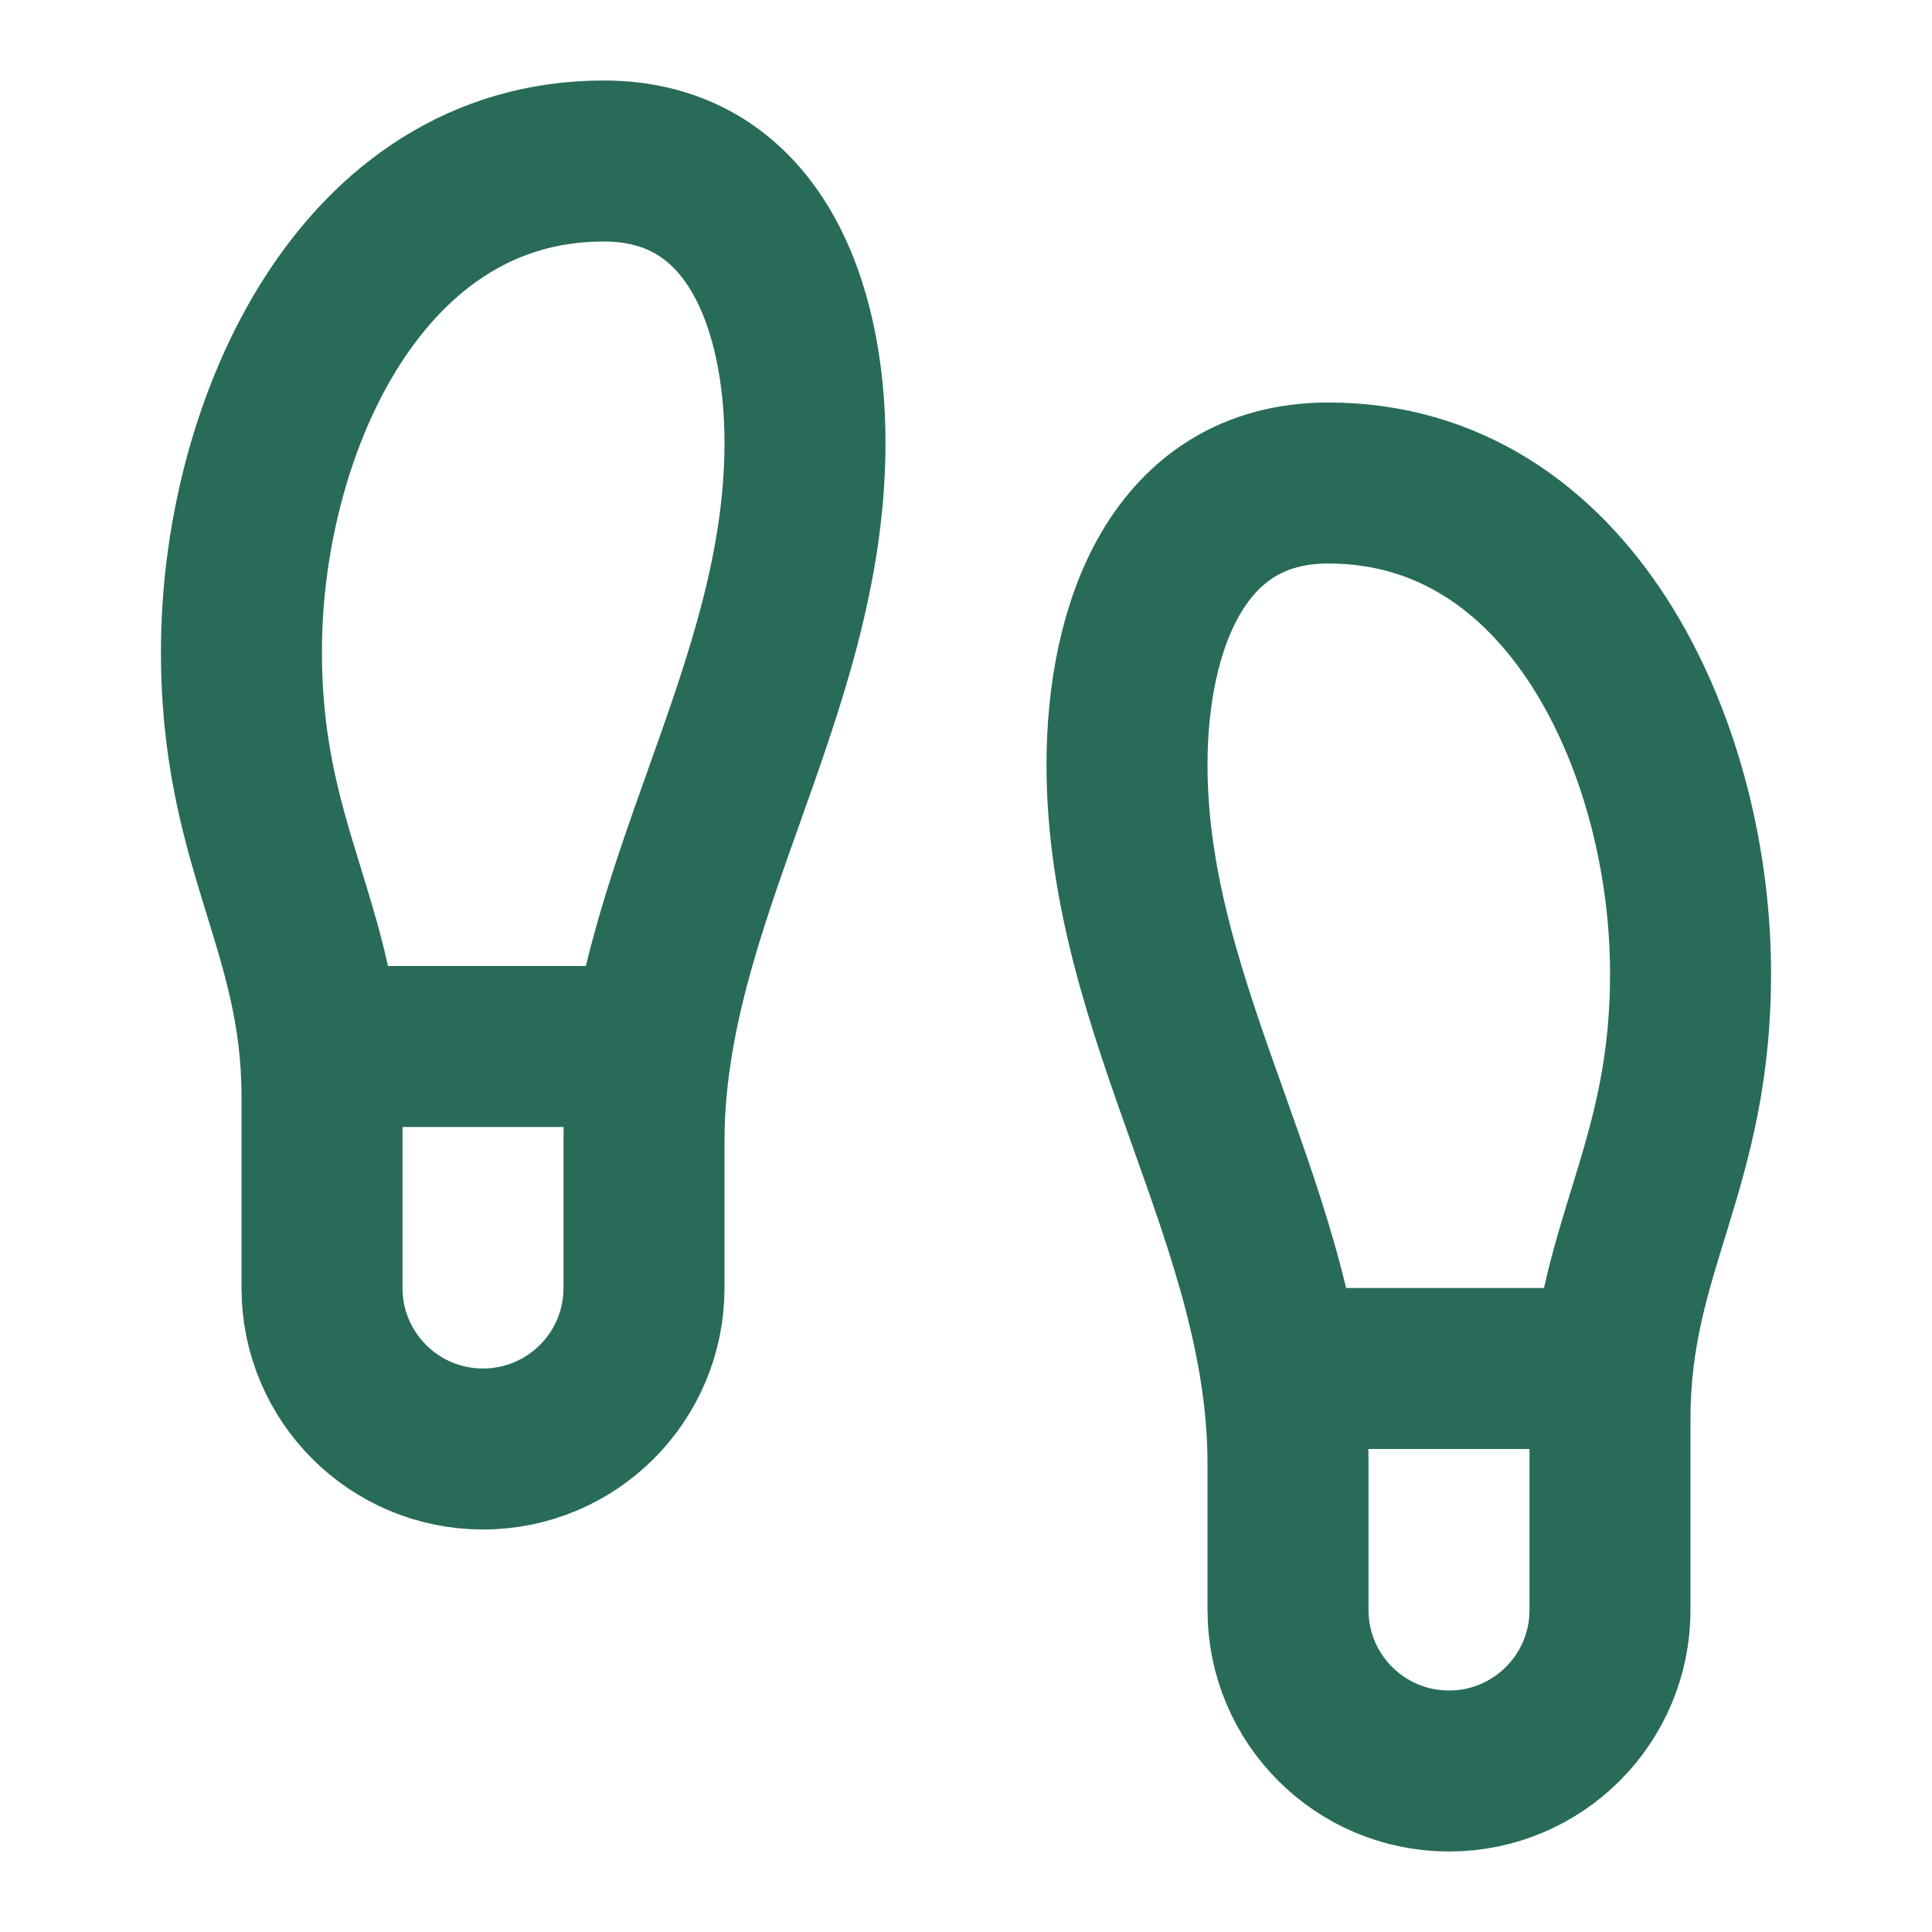
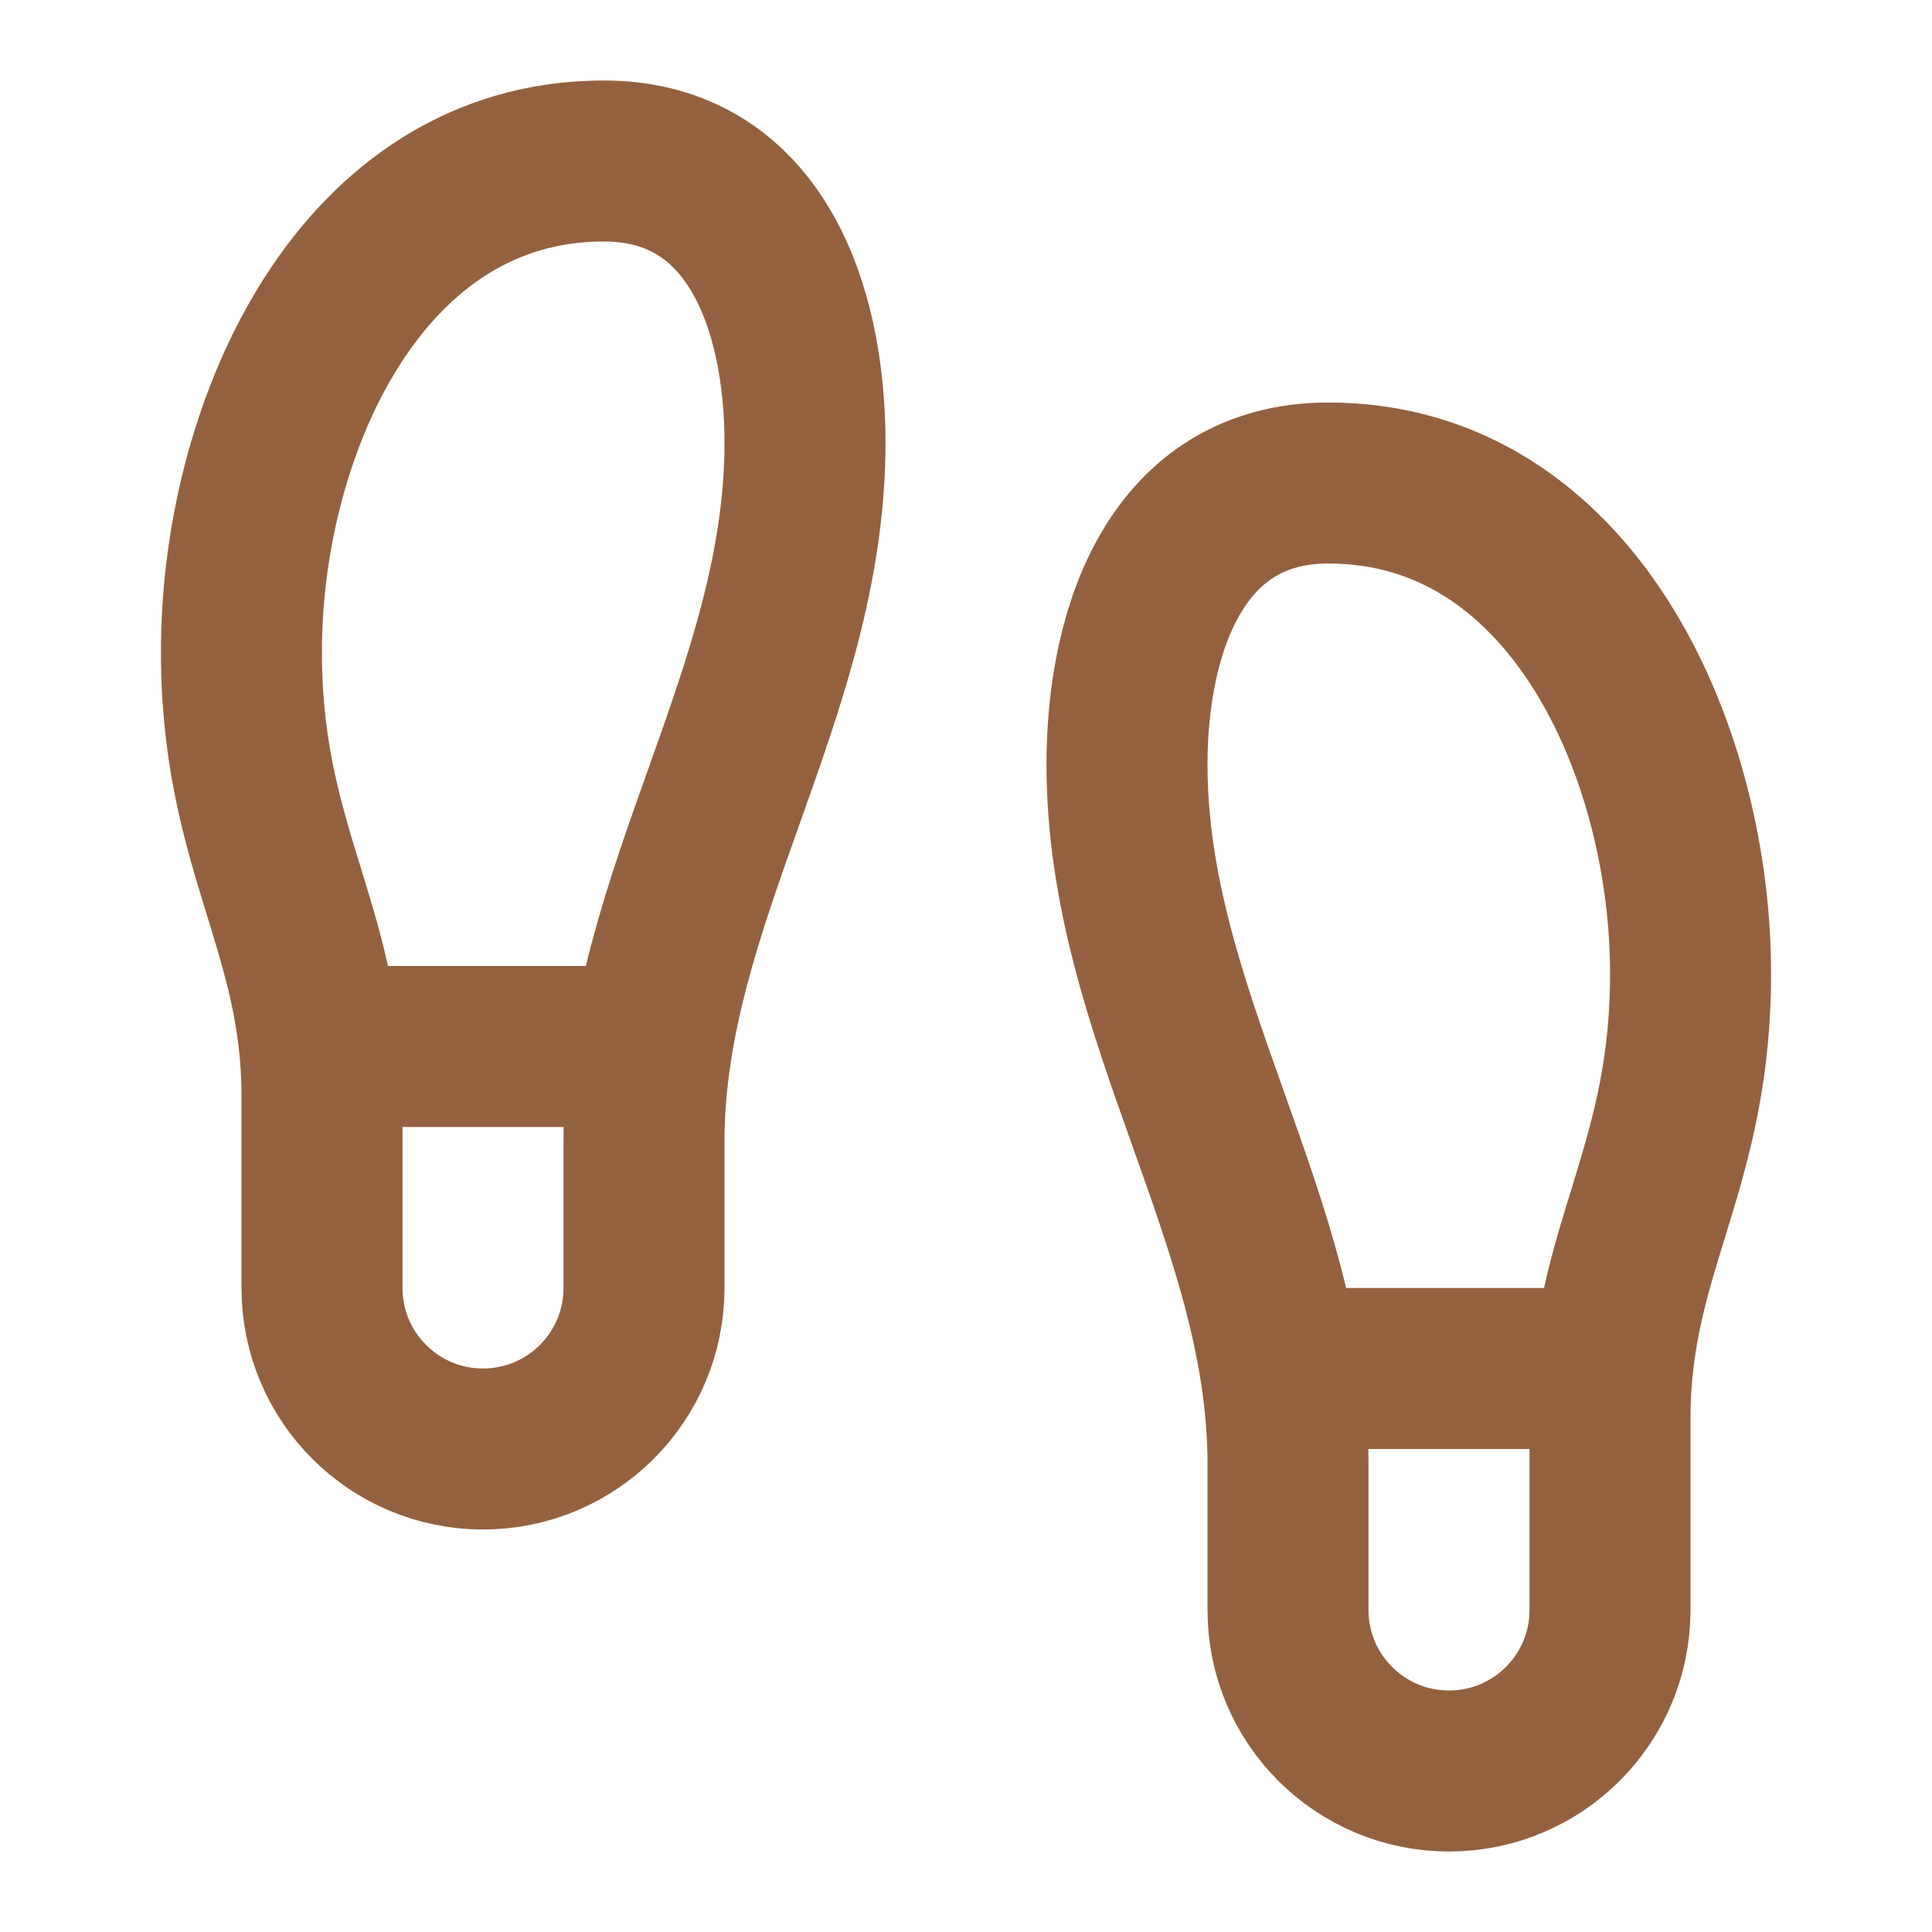
- <svg xmlns="http://www.w3.org/2000/svg" class="lucide lucide-footprints" width="24" height="24" viewBox="0 0 24 24" fill="none" stroke="#286b59" stroke-width="2" stroke-linecap="round" stroke-linejoin="round">
+ <svg xmlns="http://www.w3.org/2000/svg" class="lucide lucide-footprints" width="24" height="24" viewBox="0 0 24 24" fill="none" stroke="#93613F" stroke-width="2" stroke-linecap="round" stroke-linejoin="round">
  <path d="M4 16v-2.38C4 11.5 2.97 10.5 3 8c.03-2.72 1.49-6 4.5-6C9.37 2 10 3.8 10 5.5c0 3.11-2 5.66-2 8.68V16a2 2 0 1 1-4 0Z" />
  <path d="M20 20v-2.38c0-2.12 1.03-3.12 1-5.62-.03-2.72-1.49-6-4.5-6C14.63 6 14 7.8 14 9.5c0 3.11 2 5.66 2 8.68V20a2 2 0 1 0 4 0Z" />
  <path d="M16 17h4" />
  <path d="M4 13h4" />
</svg>
